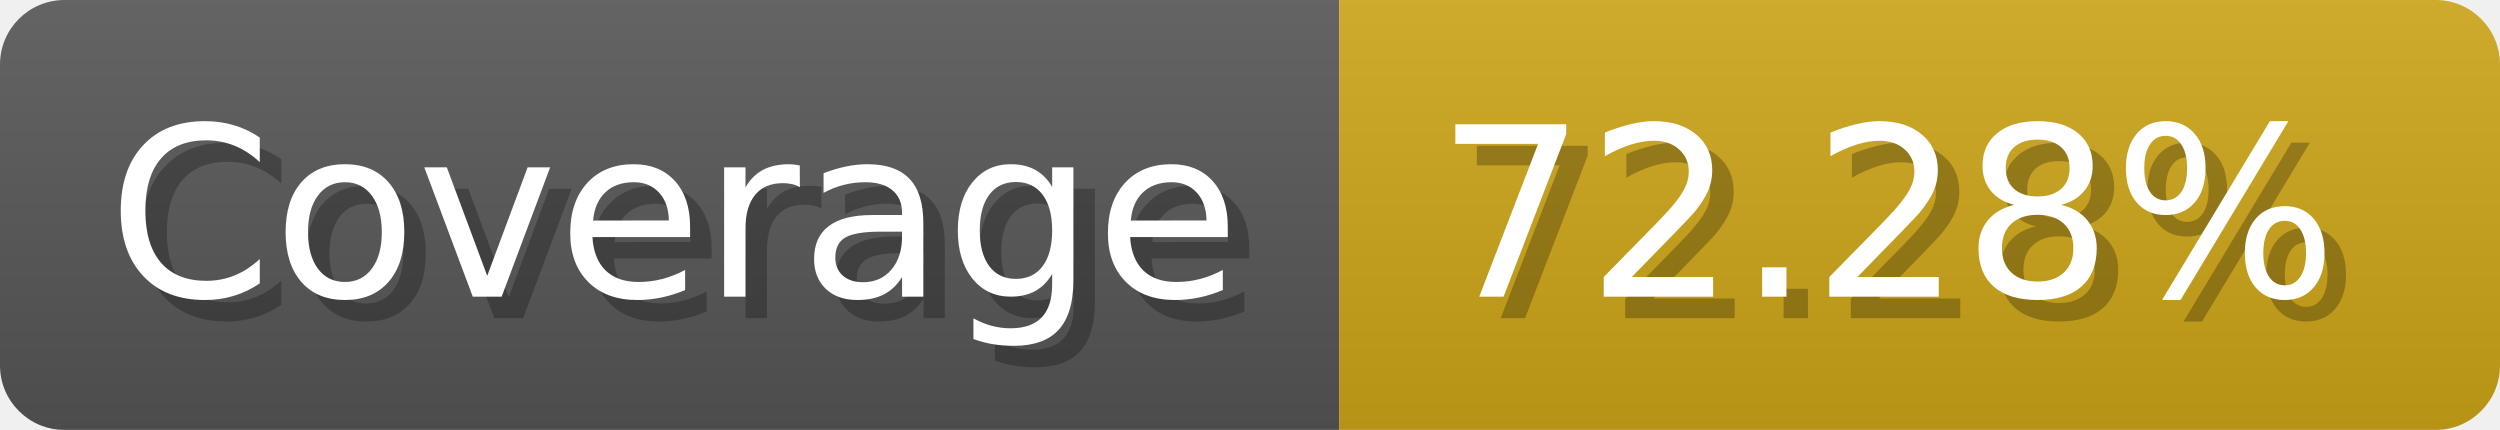
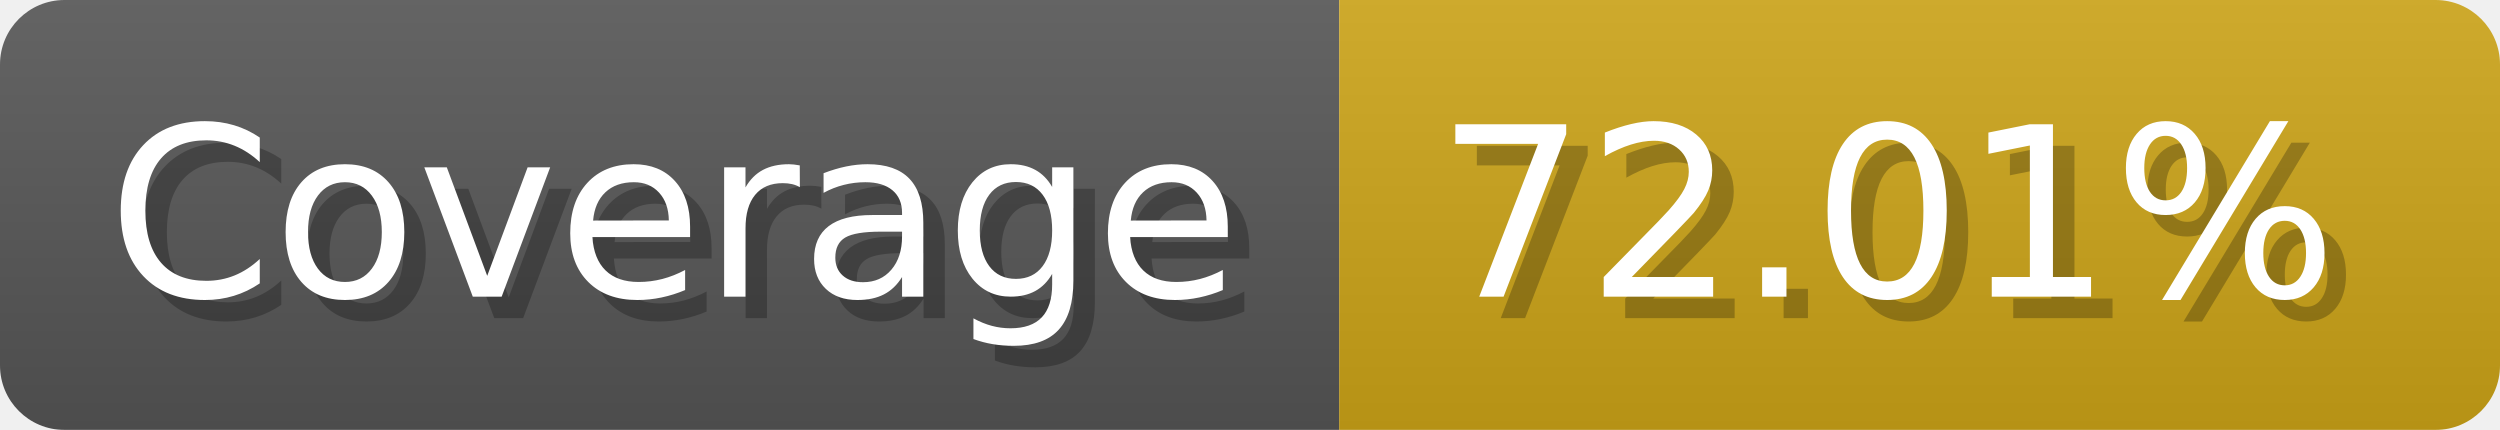
- <svg xmlns="http://www.w3.org/2000/svg" width="116.3" height="20" viewBox="0 0 1163 200" role="img" aria-label="Coverage: 72.28%">
-   <linearGradient id="mGPOD" x2="0" y2="100%">
+ <svg xmlns="http://www.w3.org/2000/svg" width="116.3" height="20" viewBox="0 0 1163 200" role="img" aria-label="Coverage: 72.01%">
+   <linearGradient id="zkvux" x2="0" y2="100%">
    <stop offset="0" stop-opacity=".1" stop-color="#EEE" />
    <stop offset="1" stop-opacity=".1" />
  </linearGradient>
-   <mask id="YuFiT">
+   <mask id="uYgtE">
    <rect width="1163" height="200" rx="30" fill="#FFF" />
  </mask>
-   <g mask="url(#YuFiT)">
+   <g mask="url(#uYgtE)">
    <rect width="623" height="200" fill="#555" />
    <rect width="540" height="200" fill="#cba317" x="623" />
-     <rect width="1163" height="200" fill="url(#mGPOD)" />
+     <rect width="1163" height="200" fill="url(#zkvux)" />
  </g>
  <g aria-hidden="true" fill="#fff" text-anchor="start" font-family="Verdana,DejaVu Sans,sans-serif" font-size="110">
    <text x="60" y="148" textLength="523" fill="#000" opacity="0.25">Coverage</text>
    <text x="50" y="138" textLength="523">Coverage</text>
-     <text x="678" y="148" textLength="440" fill="#000" opacity="0.25">72.28%</text>
-     <text x="668" y="138" textLength="440">72.28%</text>
+     <text x="678" y="148" textLength="440" fill="#000" opacity="0.25">72.01%</text>
+     <text x="668" y="138" textLength="440">72.01%</text>
  </g>
</svg>
